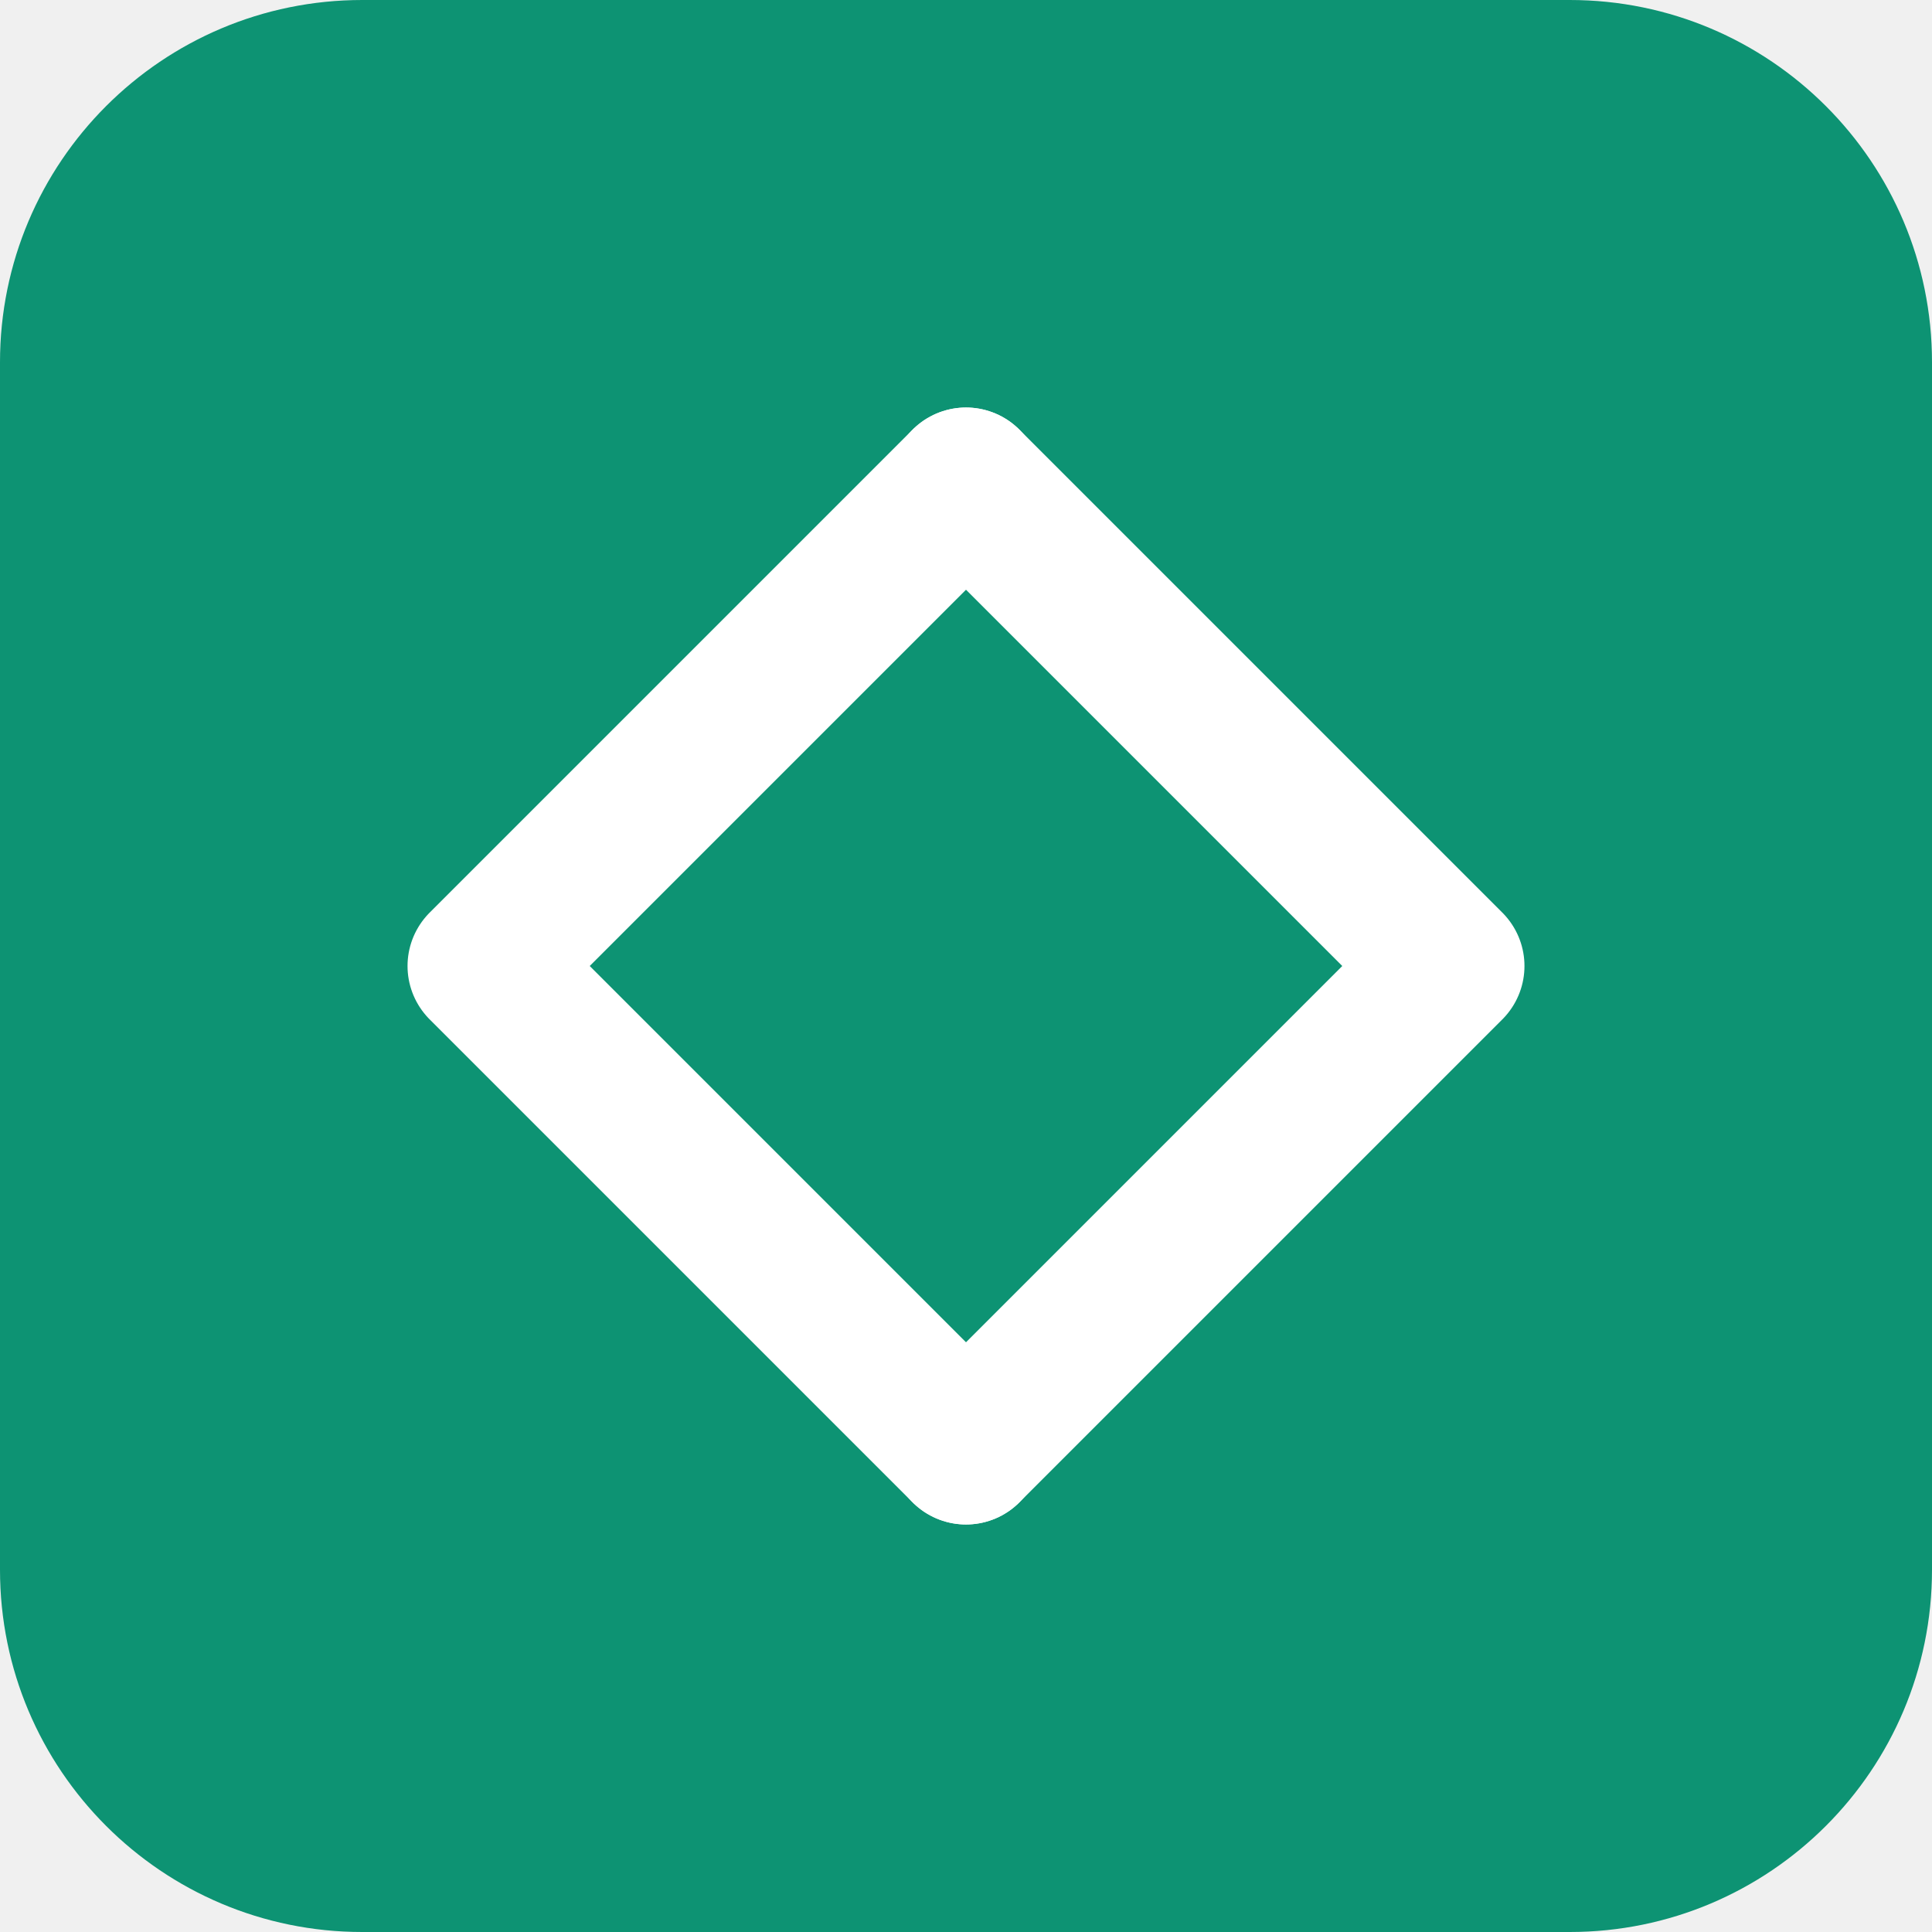
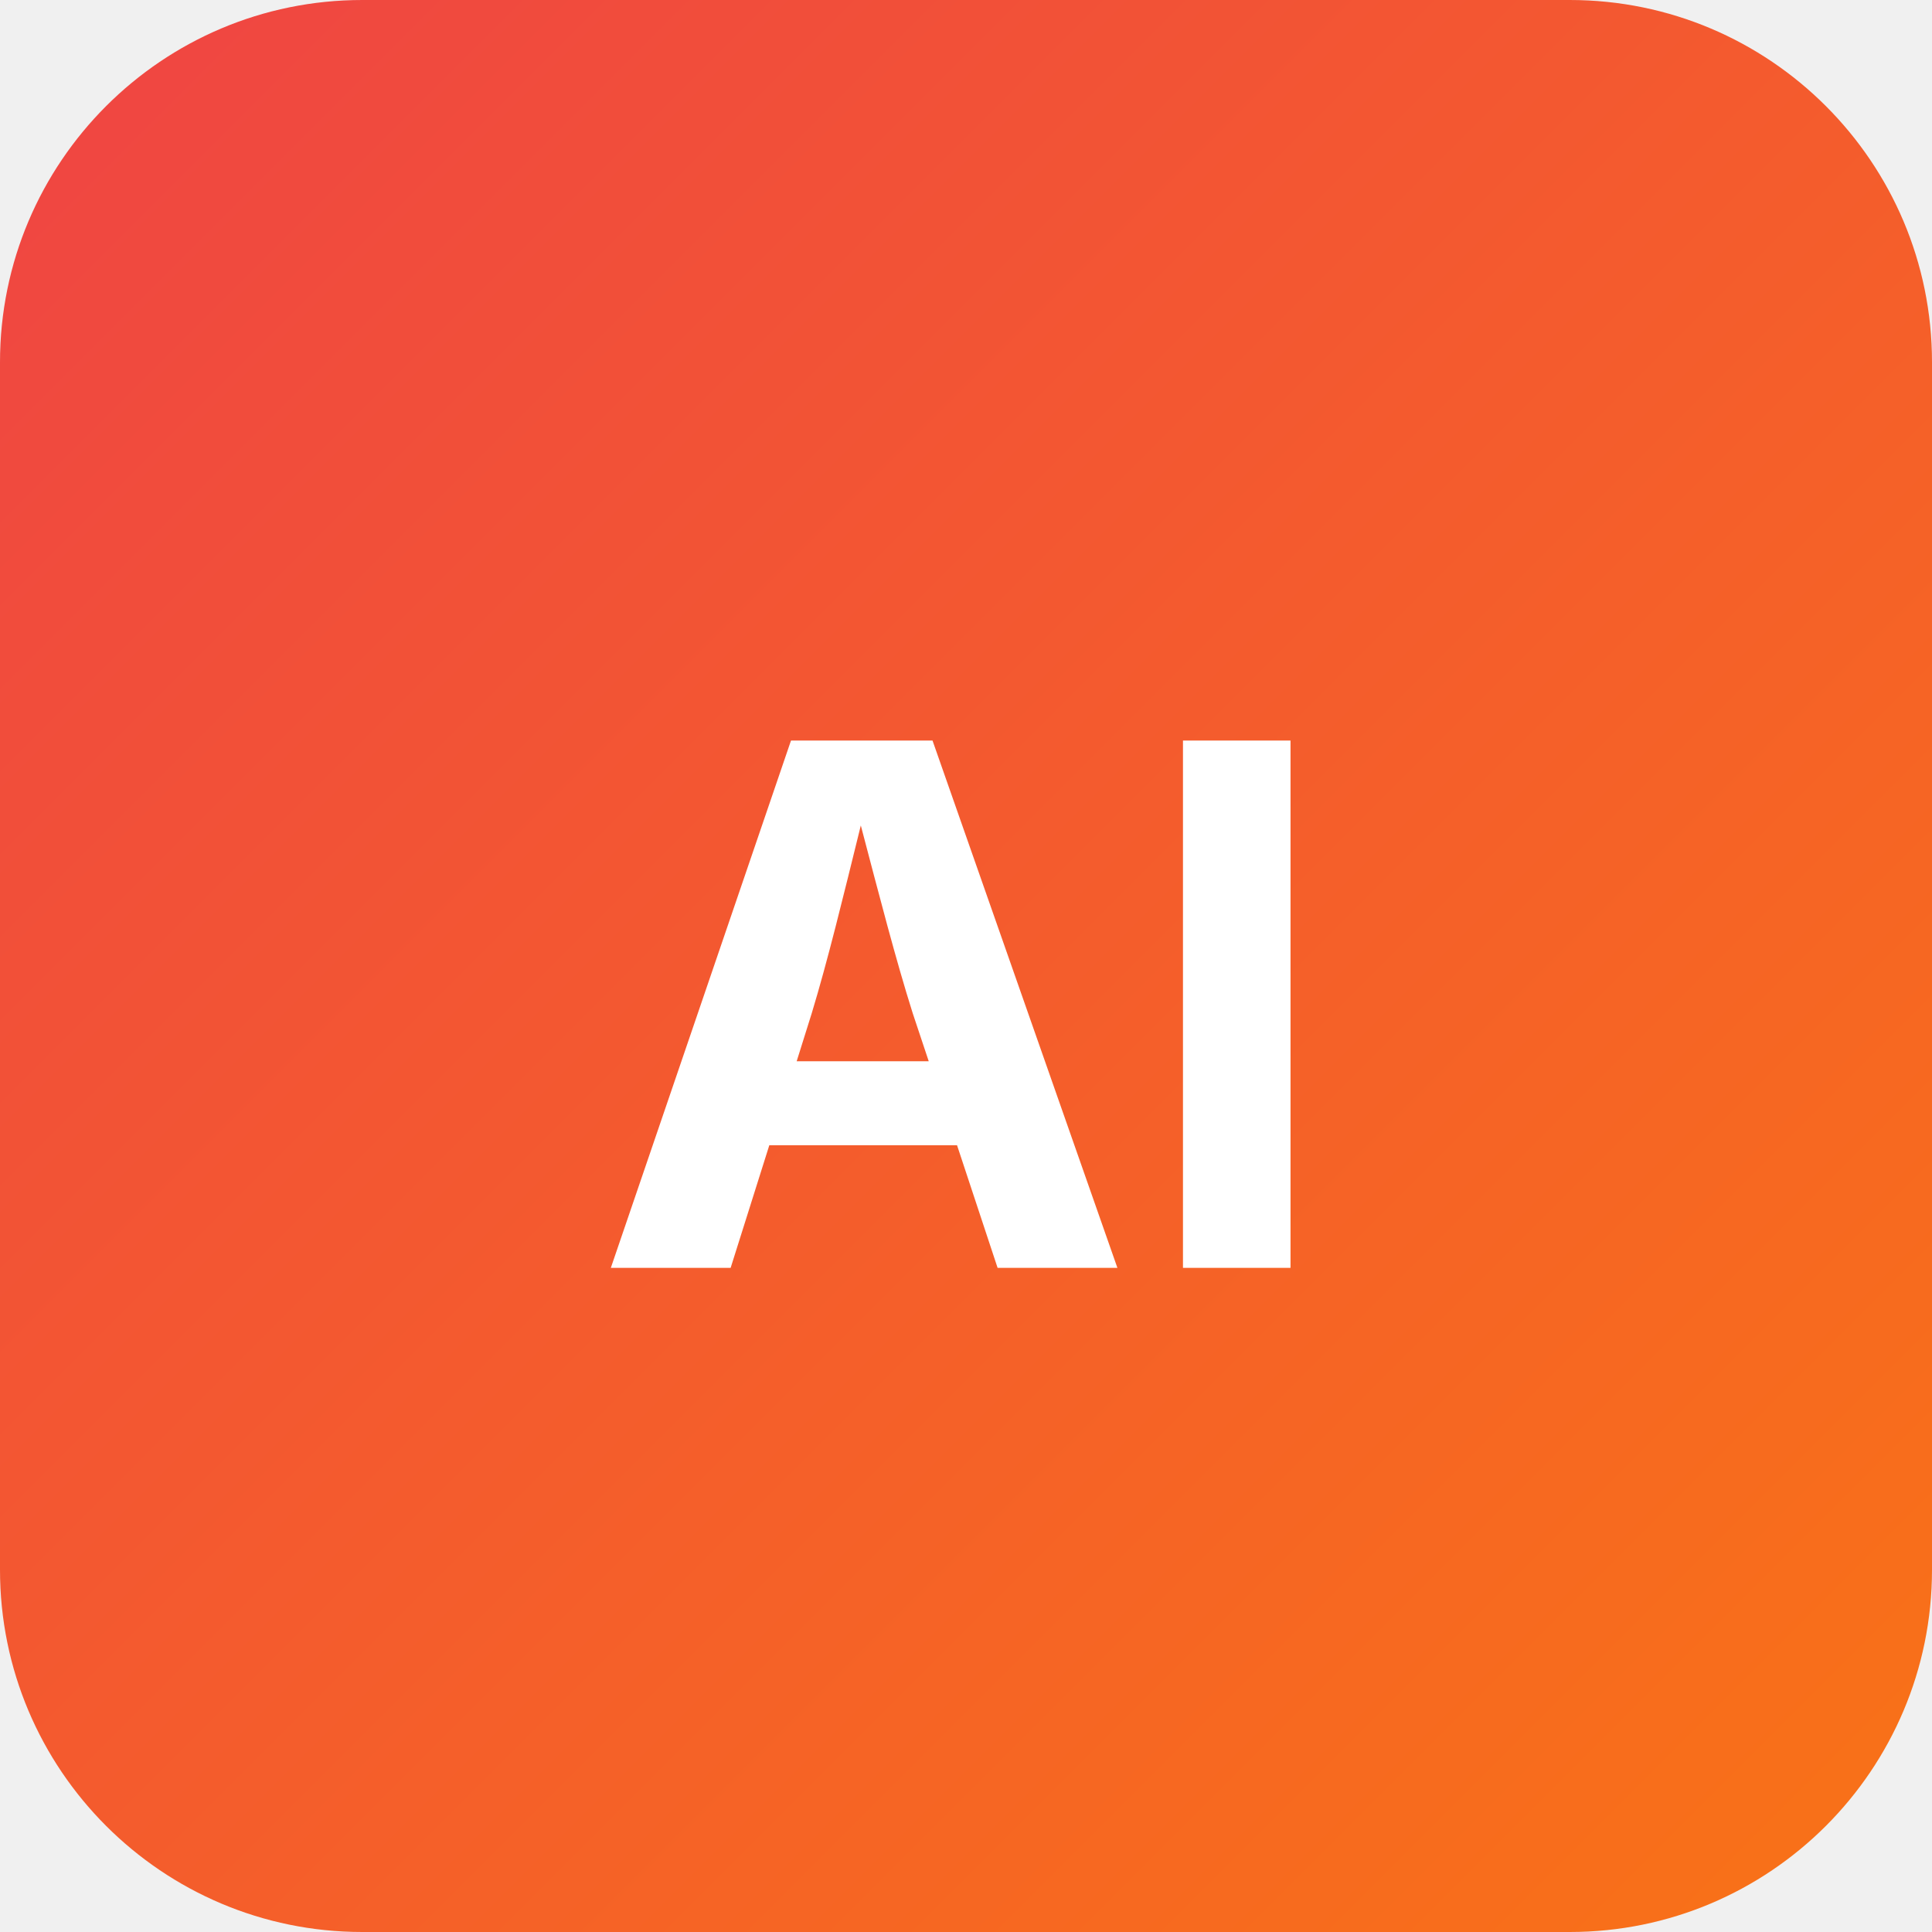
<svg xmlns="http://www.w3.org/2000/svg" width="32" height="32" viewBox="0 0 32 32" fill="none">
-   <rect width="32" height="32" rx="6" fill="#0D9373" />
-   <path d="M16 8L8 16L16 24" stroke="white" stroke-width="2.5" stroke-linecap="round" stroke-linejoin="round" />
-   <path d="M16 8L24 16L16 24" stroke="white" stroke-width="2.5" stroke-linecap="round" stroke-linejoin="round" />
+   <defs>
+     <linearGradient id="gradient-favicon" x1="0%" y1="0%" x2="100%" y2="100%">
+       <stop offset="0%" stop-color="#ef4444" />
+       <stop offset="100%" stop-color="#f97316" />
+     </linearGradient>
+   </defs>
+   <rect width="32" height="32" rx="6" fill="url(#gradient-favicon)" />
+   <text x="16" y="21" font-family="system-ui, -apple-system, sans-serif" font-size="12" font-weight="700" fill="white" text-anchor="middle">AI</text>
</svg>
